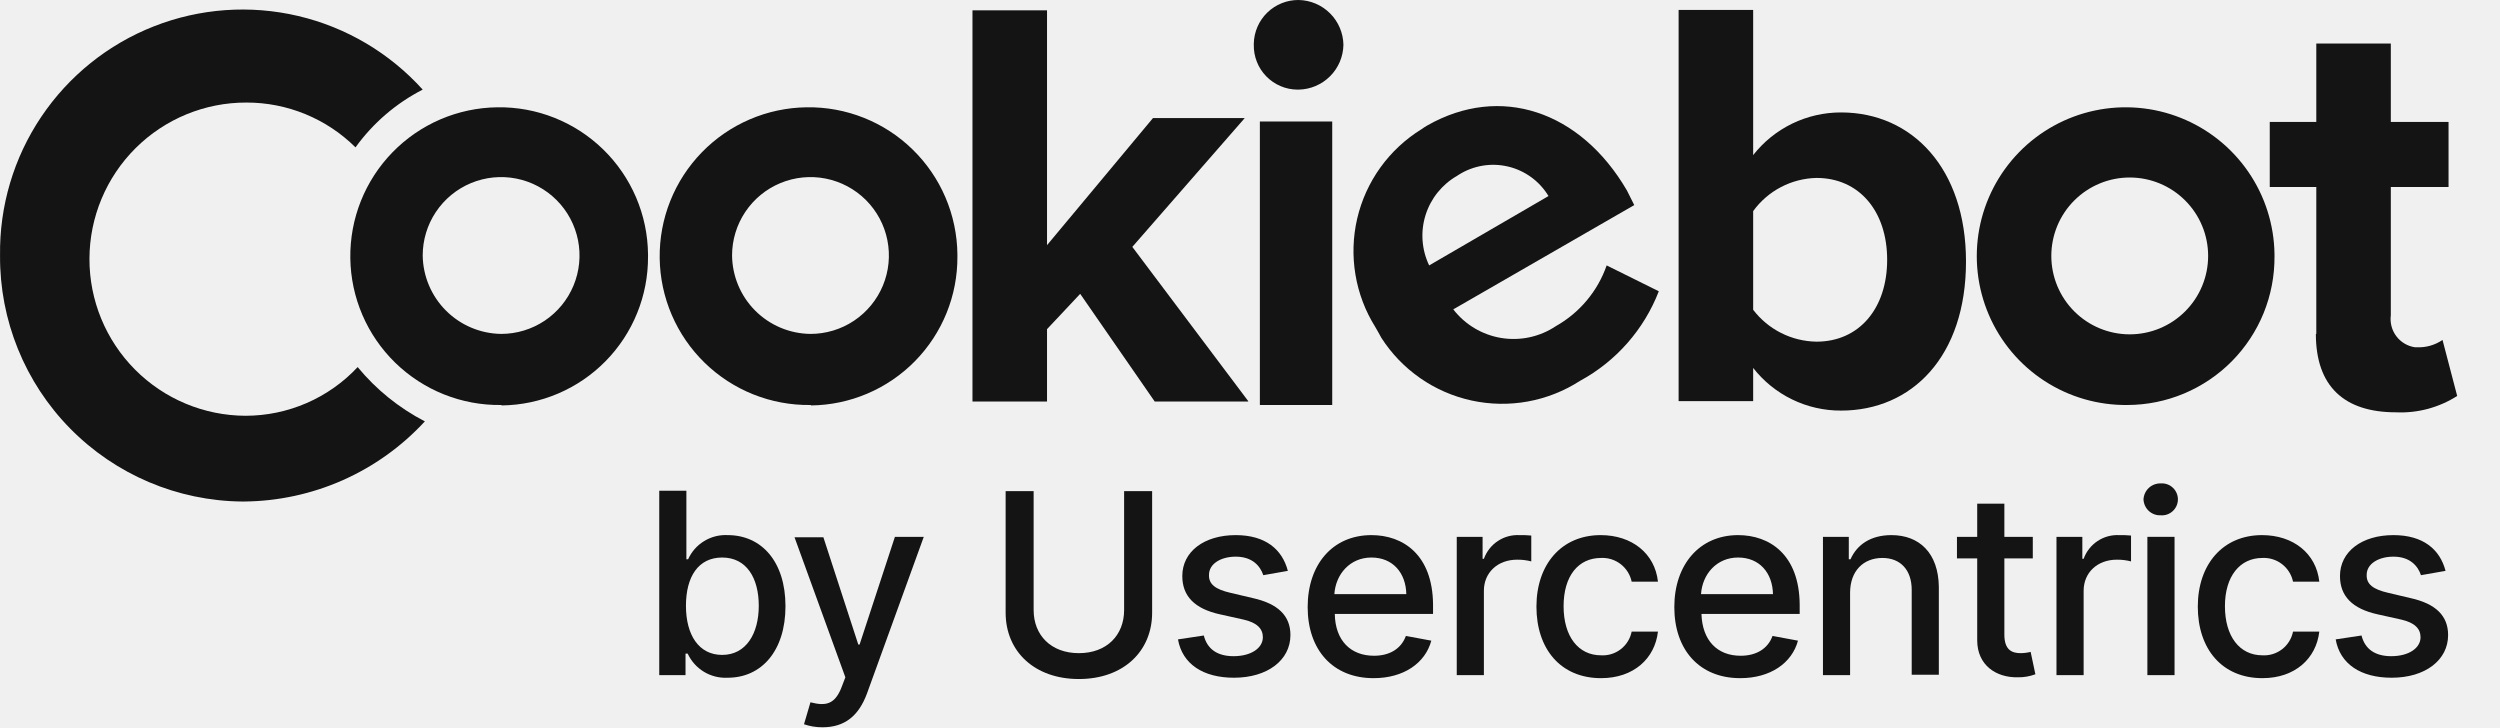
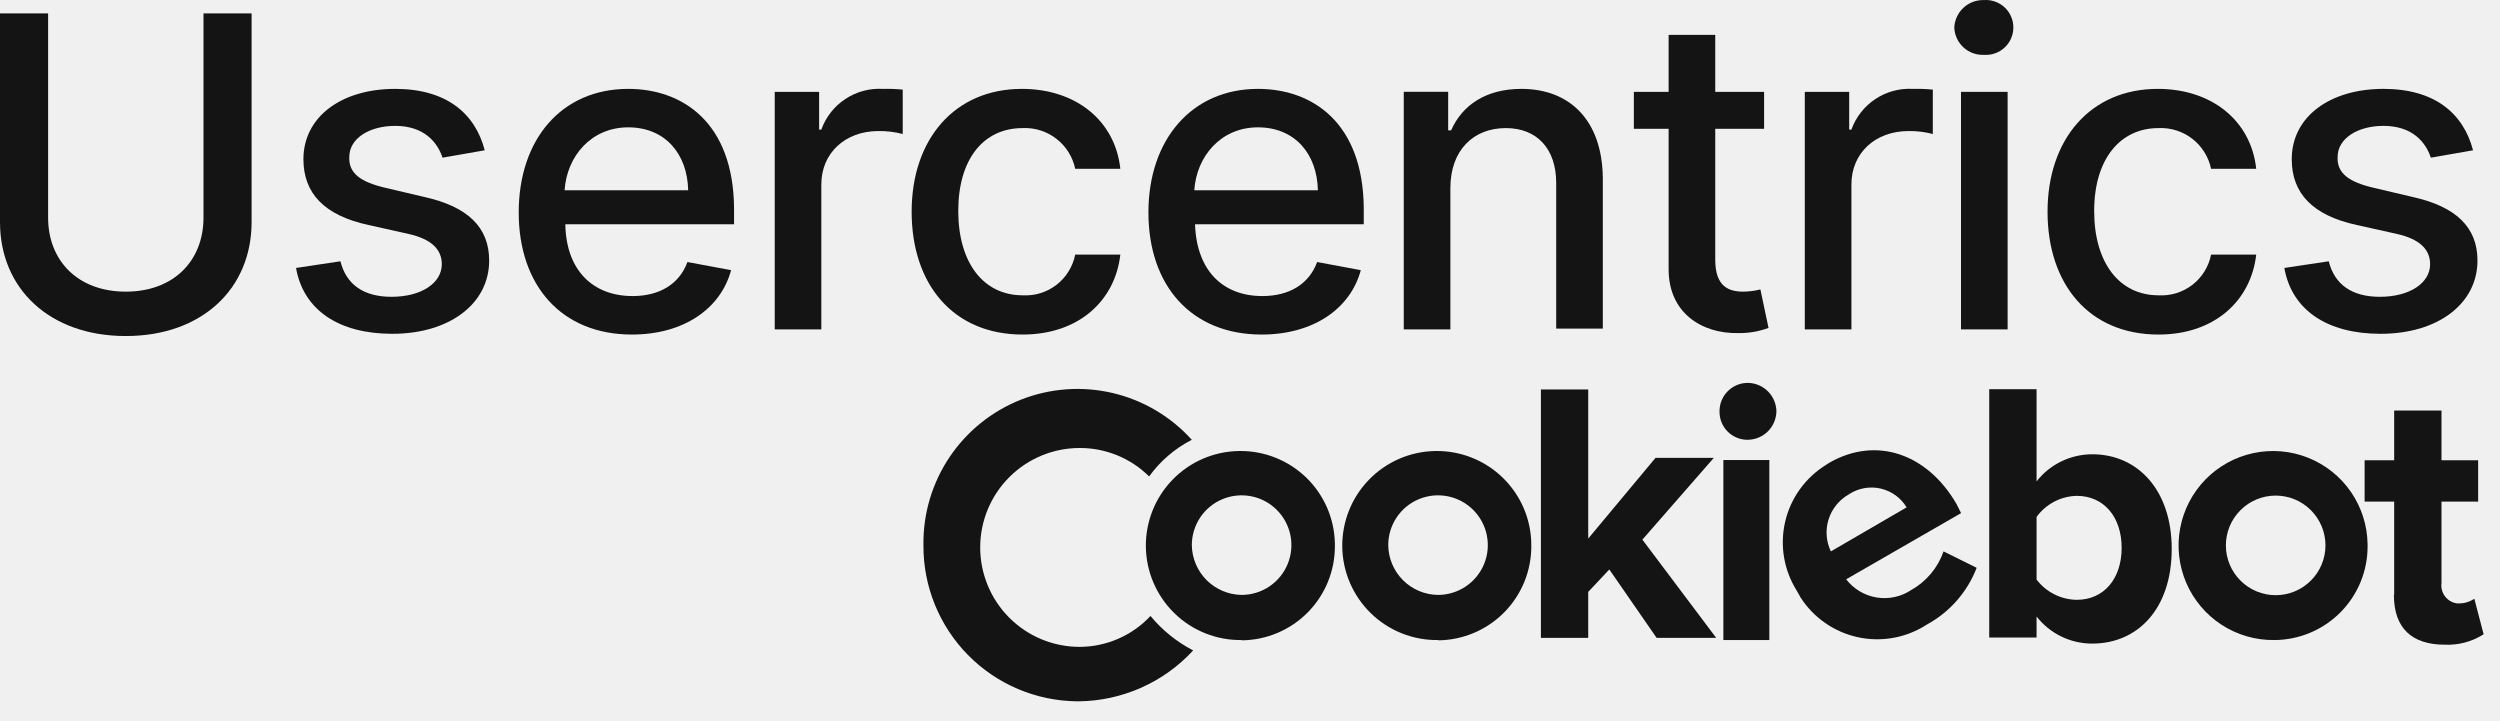
- <svg xmlns="http://www.w3.org/2000/svg" width="110" height="32" viewBox="0 0 110 32" fill="none">
-   <g clip-path="url(#clip0_533_11180)">
-     <g clip-path="url(#clip1_533_11180)">
-       <path d="M32.021 23.545C31.657 23.526 31.296 23.616 30.985 23.806C30.673 23.995 30.427 24.275 30.277 24.607H30.201V21.593H29.007V29.706H30.163V28.759H30.258C30.412 29.092 30.662 29.371 30.976 29.561C31.291 29.75 31.655 29.84 32.021 29.82C33.5 29.82 34.561 28.645 34.561 26.673C34.561 24.702 33.5 23.545 32.021 23.545ZM31.775 28.816C30.751 28.816 30.182 27.944 30.182 26.654C30.182 25.365 30.732 24.531 31.775 24.531C32.855 24.531 33.386 25.441 33.386 26.654C33.386 27.868 32.836 28.816 31.775 28.816Z" fill="#141414" />
-       <path d="M37.822 28.36H37.765L36.229 23.64H34.959L37.196 29.801L37.044 30.199C36.741 31.014 36.324 31.071 35.66 30.901L35.376 31.867C35.638 31.957 35.914 32.002 36.191 32C37.177 32 37.784 31.488 38.144 30.522L40.646 23.621H39.376L37.822 28.36Z" fill="#141414" />
-       <path d="M49.461 26.844C49.461 27.943 48.703 28.739 47.471 28.739C46.239 28.739 45.48 27.943 45.48 26.844V21.611H44.248V26.957C44.248 28.663 45.518 29.877 47.471 29.877C49.423 29.877 50.694 28.663 50.694 26.957V21.611H49.461V26.844Z" fill="#141414" />
-       <path d="M55.111 26.313L54.144 26.085C53.48 25.933 53.177 25.706 53.196 25.289C53.196 24.815 53.708 24.493 54.371 24.493C55.111 24.493 55.452 24.91 55.585 25.308L56.665 25.118C56.419 24.171 55.679 23.545 54.371 23.545C52.987 23.545 52.021 24.265 52.021 25.346C52.021 26.218 52.551 26.787 53.689 27.033L54.713 27.261C55.3 27.393 55.566 27.659 55.566 28.038C55.566 28.512 55.054 28.872 54.277 28.872C53.575 28.872 53.12 28.569 52.968 27.962L51.831 28.133C52.021 29.213 52.931 29.82 54.295 29.82C55.774 29.82 56.779 29.043 56.779 27.943C56.779 27.09 56.229 26.559 55.111 26.313Z" fill="#141414" />
-       <path d="M60.343 23.545C58.637 23.545 57.537 24.834 57.537 26.711C57.537 28.588 58.637 29.839 60.438 29.839C61.765 29.839 62.712 29.175 62.978 28.189L61.859 27.981C61.651 28.55 61.139 28.853 60.456 28.853C59.433 28.853 58.75 28.189 58.731 27.014H63.054V26.597C63.035 24.398 61.727 23.545 60.343 23.545ZM58.712 26.142C58.769 25.27 59.395 24.531 60.343 24.531C61.291 24.531 61.859 25.213 61.878 26.142H58.712Z" fill="#141414" />
-       <path d="M65.291 24.588H65.234V23.621H64.097V29.707H65.291V25.991C65.291 25.195 65.898 24.626 66.751 24.626C66.962 24.623 67.172 24.648 67.376 24.702V23.564C67.206 23.548 67.035 23.542 66.864 23.546C66.525 23.526 66.188 23.617 65.904 23.805C65.621 23.993 65.406 24.268 65.291 24.588Z" fill="#141414" />
-       <path d="M70.447 24.55C70.759 24.535 71.065 24.632 71.312 24.823C71.558 25.015 71.729 25.287 71.793 25.592H72.95C72.817 24.36 71.812 23.545 70.428 23.545C68.703 23.545 67.603 24.834 67.603 26.692C67.603 28.55 68.665 29.839 70.447 29.839C71.888 29.839 72.817 28.967 72.95 27.791H71.793C71.732 28.098 71.563 28.373 71.315 28.564C71.068 28.756 70.76 28.852 70.447 28.834C69.442 28.834 68.798 28 68.798 26.673C68.798 25.346 69.442 24.55 70.447 24.55Z" fill="#141414" />
-       <path d="M76.476 23.545C74.788 23.545 73.67 24.834 73.67 26.711C73.67 28.588 74.769 29.839 76.57 29.839C77.897 29.839 78.845 29.175 79.111 28.189L77.992 27.981C77.784 28.55 77.272 28.853 76.589 28.853C75.566 28.853 74.902 28.189 74.864 27.014H79.186V26.597C79.168 24.398 77.859 23.545 76.476 23.545ZM74.845 26.142C74.902 25.27 75.528 24.531 76.476 24.531C77.424 24.531 77.992 25.213 78.011 26.142H74.845Z" fill="#141414" />
-       <path d="M83.224 23.545C82.314 23.545 81.708 23.962 81.423 24.607H81.347V23.621H80.21V29.706H81.404V26.085C81.404 25.118 81.992 24.55 82.826 24.55C83.622 24.55 84.115 25.081 84.115 25.953V29.687H85.309V25.82C85.29 24.341 84.456 23.545 83.224 23.545Z" fill="#141414" />
-       <path d="M88.912 28.739C88.533 28.739 88.192 28.607 88.192 27.924V24.569H89.443V23.621H88.192V22.161H86.997V23.621H86.106V24.569H86.997V28.171C86.997 29.27 87.832 29.82 88.779 29.801C89.044 29.806 89.308 29.761 89.557 29.668L89.348 28.683C89.206 28.719 89.059 28.738 88.912 28.739Z" fill="#141414" />
-       <path d="M91.68 24.588H91.623V23.621H90.485V29.707H91.68V25.991C91.68 25.195 92.286 24.626 93.139 24.626C93.35 24.623 93.561 24.648 93.765 24.702V23.564C93.595 23.548 93.424 23.542 93.253 23.546C92.913 23.526 92.577 23.617 92.293 23.805C92.01 23.993 91.794 24.268 91.68 24.588Z" fill="#141414" />
-       <path d="M95.073 21.27C94.88 21.265 94.692 21.335 94.55 21.466C94.409 21.597 94.324 21.779 94.314 21.972C94.318 22.068 94.34 22.162 94.38 22.25C94.42 22.337 94.477 22.416 94.547 22.481C94.618 22.546 94.7 22.597 94.791 22.63C94.881 22.663 94.977 22.678 95.073 22.673C95.169 22.68 95.266 22.668 95.357 22.636C95.449 22.603 95.532 22.553 95.603 22.487C95.674 22.421 95.73 22.341 95.769 22.253C95.808 22.164 95.828 22.069 95.828 21.972C95.828 21.875 95.808 21.779 95.769 21.691C95.73 21.602 95.674 21.523 95.603 21.457C95.532 21.391 95.449 21.34 95.357 21.308C95.266 21.276 95.169 21.263 95.073 21.27Z" fill="#141414" />
-       <path d="M95.68 23.621H94.485V29.706H95.68V23.621Z" fill="#141414" />
-       <path d="M99.547 24.55C99.858 24.535 100.165 24.632 100.411 24.823C100.658 25.015 100.829 25.287 100.893 25.592H102.049C101.916 24.36 100.912 23.545 99.528 23.545C97.803 23.545 96.703 24.834 96.703 26.692C96.703 28.55 97.765 29.839 99.547 29.839C100.987 29.839 101.916 28.967 102.049 27.791H100.893C100.832 28.098 100.662 28.373 100.415 28.564C100.167 28.756 99.859 28.852 99.547 28.834C98.542 28.834 97.897 28 97.897 26.673C97.897 25.346 98.561 24.55 99.547 24.55Z" fill="#141414" />
-       <path d="M106.049 26.313L105.082 26.085C104.419 25.933 104.116 25.706 104.134 25.289C104.134 24.815 104.646 24.493 105.31 24.493C106.049 24.493 106.39 24.91 106.523 25.308L107.604 25.118C107.357 24.171 106.618 23.545 105.31 23.545C103.926 23.545 102.959 24.265 102.959 25.346C102.959 26.218 103.49 26.787 104.627 27.033L105.651 27.261C106.239 27.393 106.504 27.659 106.504 28.038C106.504 28.512 105.992 28.872 105.215 28.872C104.514 28.872 104.059 28.569 103.907 27.962L102.77 28.133C102.959 29.213 103.869 29.82 105.234 29.82C106.713 29.82 107.717 29.043 107.717 27.943C107.717 27.09 107.168 26.559 106.049 26.313Z" fill="#141414" />
-       <path d="M54.922 17.649L49.822 10.863L54.77 5.194H50.732L46.069 10.787V0.455H42.789V17.668H46.069V14.483L47.528 12.929L50.808 17.668H54.922V17.649Z" fill="#141414" />
-       <path d="M57.082 3.943H57.139C57.659 3.934 58.155 3.723 58.523 3.355C58.891 2.988 59.101 2.492 59.111 1.972C59.101 1.452 58.891 0.955 58.523 0.588C58.155 0.22 57.659 0.009 57.139 4.83686e-05C56.625 -0.004 56.13 0.195 55.761 0.553C55.392 0.912 55.179 1.401 55.167 1.915V1.972C55.162 2.227 55.208 2.481 55.302 2.719C55.395 2.957 55.535 3.173 55.714 3.357C55.892 3.54 56.104 3.686 56.339 3.787C56.574 3.888 56.827 3.941 57.082 3.943Z" fill="#141414" />
-       <path d="M55.434 17.82H58.618V5.346H55.434V17.82Z" fill="#141414" />
-       <path d="M101.898 14.692C101.898 16.986 103.13 18.142 105.424 18.142C106.374 18.186 107.314 17.934 108.116 17.422L107.471 14.958C107.137 15.186 106.738 15.299 106.334 15.28H106.258C105.932 15.232 105.639 15.058 105.44 14.796C105.241 14.533 105.154 14.203 105.196 13.877V8.228H107.736V5.365H105.196V1.915H101.917V5.365H99.869V8.228H101.917V14.692H101.898Z" fill="#141414" />
-       <path d="M77.139 16.189C77.597 16.776 78.184 17.251 78.855 17.576C79.525 17.902 80.261 18.069 81.006 18.066C84.115 18.066 86.504 15.696 86.504 11.507C86.504 7.412 84.134 4.947 81.006 4.947C80.261 4.946 79.526 5.114 78.856 5.439C78.186 5.765 77.599 6.238 77.139 6.824V0.436H73.859V17.649H77.139V16.189ZM77.139 9.289C77.459 8.847 77.878 8.485 78.361 8.232C78.845 7.979 79.38 7.841 79.926 7.829C81.802 7.829 83.035 9.289 83.035 11.431C83.035 13.573 81.802 15.033 79.926 15.033C79.385 15.025 78.854 14.895 78.371 14.652C77.888 14.409 77.467 14.06 77.139 13.63V9.289Z" fill="#141414" />
-       <path d="M68.456 14.351C67.751 14.822 66.892 15.008 66.055 14.871C65.217 14.733 64.463 14.284 63.944 13.612L71.907 9.024L71.584 8.379C69.537 4.872 66.011 3.697 62.807 5.517C62.712 5.574 62.617 5.631 62.542 5.688C61.835 6.124 61.222 6.696 60.737 7.37C60.252 8.044 59.906 8.807 59.717 9.616C59.529 10.425 59.502 11.263 59.639 12.082C59.775 12.901 60.072 13.685 60.513 14.389C60.608 14.56 60.703 14.711 60.779 14.863C61.227 15.562 61.809 16.166 62.492 16.64C63.174 17.114 63.943 17.448 64.755 17.624C65.567 17.8 66.405 17.814 67.223 17.666C68.04 17.517 68.82 17.209 69.518 16.759C71.106 15.898 72.336 14.5 72.987 12.816L70.693 11.678C70.298 12.812 69.503 13.762 68.456 14.351ZM64.115 7.735C64.134 7.716 64.153 7.716 64.172 7.697C64.492 7.493 64.849 7.356 65.223 7.292C65.597 7.228 65.98 7.24 66.349 7.327C66.718 7.413 67.066 7.573 67.373 7.796C67.679 8.019 67.938 8.301 68.134 8.626L62.883 11.678C62.552 10.987 62.495 10.196 62.724 9.464C62.953 8.733 63.45 8.115 64.115 7.735Z" fill="#141414" />
-       <path d="M15.737 16.152C15.105 16.827 14.342 17.366 13.494 17.734C12.646 18.102 11.732 18.293 10.808 18.294C8.98 18.289 7.229 17.558 5.941 16.262C4.652 14.966 3.931 13.212 3.936 11.384C3.941 9.556 4.672 7.806 5.967 6.517C7.263 5.228 9.018 4.507 10.846 4.512C12.642 4.51 14.366 5.219 15.642 6.484C16.413 5.415 17.426 4.544 18.599 3.943C17.145 2.332 15.235 1.201 13.122 0.704C11.009 0.206 8.795 0.364 6.775 1.157C4.754 1.95 3.024 3.34 1.814 5.142C0.603 6.944 -0.028 9.072 0.002 11.242C-0.018 14.089 1.092 16.829 3.09 18.858C5.087 20.887 7.809 22.041 10.656 22.067H10.732C12.23 22.055 13.709 21.736 15.079 21.13C16.448 20.523 17.679 19.642 18.694 18.54C17.557 17.952 16.551 17.139 15.737 16.152Z" fill="#141414" />
-       <path d="M21.878 4.721C20.141 4.743 18.484 5.455 17.272 6.699C16.059 7.944 15.391 9.618 15.414 11.356C15.436 13.093 16.148 14.75 17.392 15.962C18.637 17.174 20.312 17.843 22.049 17.82C22.068 17.82 22.068 17.82 22.068 17.839C23.791 17.821 25.438 17.12 26.646 15.891C27.854 14.662 28.525 13.003 28.513 11.28V11.185C28.504 10.324 28.325 9.474 27.986 8.682C27.647 7.891 27.156 7.175 26.539 6.574C25.922 5.973 25.193 5.5 24.393 5.182C23.594 4.864 22.739 4.707 21.878 4.721ZM22.049 14.692C21.138 14.679 20.267 14.312 19.623 13.667C18.979 13.023 18.611 12.153 18.599 11.242C18.599 10.559 18.801 9.892 19.18 9.325C19.559 8.758 20.098 8.315 20.728 8.054C21.359 7.793 22.052 7.725 22.722 7.858C23.391 7.991 24.006 8.32 24.488 8.802C24.971 9.285 25.299 9.899 25.433 10.569C25.566 11.238 25.497 11.932 25.236 12.562C24.975 13.193 24.533 13.732 23.966 14.111C23.398 14.49 22.731 14.692 22.049 14.692Z" fill="#141414" />
-       <path d="M35.49 4.721C34.63 4.732 33.781 4.912 32.99 5.252C32.2 5.591 31.484 6.083 30.884 6.699C29.672 7.944 29.003 9.618 29.026 11.356C29.049 13.093 29.76 14.75 31.005 15.962C32.249 17.174 33.924 17.843 35.661 17.82C35.68 17.82 35.68 17.82 35.68 17.839C37.404 17.821 39.05 17.12 40.258 15.891C41.466 14.662 42.138 13.003 42.126 11.28V11.185C42.116 10.324 41.937 9.474 41.598 8.682C41.26 7.891 40.768 7.175 40.151 6.574C39.535 5.973 38.806 5.5 38.006 5.182C37.206 4.864 36.351 4.707 35.49 4.721ZM35.661 14.692C34.749 14.682 33.877 14.316 33.232 13.671C32.587 13.026 32.221 12.154 32.211 11.242C32.211 10.559 32.413 9.892 32.792 9.325C33.171 8.758 33.71 8.315 34.341 8.054C34.971 7.793 35.665 7.725 36.334 7.858C37.003 7.991 37.618 8.32 38.101 8.802C38.583 9.285 38.912 9.899 39.045 10.569C39.178 11.238 39.11 11.932 38.849 12.562C38.587 13.193 38.145 13.732 37.578 14.111C37.011 14.49 36.343 14.692 35.661 14.692Z" fill="#141414" />
-       <path d="M93.613 17.82C94.468 17.817 95.313 17.645 96.101 17.314C96.888 16.983 97.603 16.5 98.204 15.892C98.804 15.285 99.279 14.564 99.601 13.773C99.922 12.981 100.084 12.134 100.078 11.279V11.185C100.061 9.889 99.66 8.628 98.926 7.561C98.192 6.493 97.159 5.667 95.956 5.187C94.752 4.707 93.434 4.595 92.167 4.864C90.9 5.133 89.741 5.772 88.837 6.7C87.933 7.628 87.325 8.803 87.088 10.076C86.852 11.35 86.999 12.665 87.51 13.855C88.021 15.046 88.874 16.057 89.96 16.763C91.047 17.469 92.318 17.836 93.613 17.82ZM93.708 7.81C94.623 7.81 95.501 8.174 96.147 8.821C96.795 9.468 97.158 10.345 97.158 11.26C97.158 12.175 96.795 13.053 96.147 13.7C95.501 14.347 94.623 14.711 93.708 14.711C92.793 14.711 91.915 14.347 91.268 13.7C90.621 13.053 90.258 12.175 90.258 11.26C90.258 10.345 90.621 9.468 91.268 8.821C91.915 8.174 92.793 7.81 93.708 7.81Z" fill="#141414" />
-     </g>
-   </g>
-   <defs>
-     <clipPath id="clip0_533_11180">
-       <rect width="109.333" height="32" fill="white" />
-     </clipPath>
-     <clipPath id="clip1_533_11180">
-       <rect width="109.333" height="32" fill="white" />
-     </clipPath>
-   </defs>
+ <svg xmlns="http://www.w3.org/2000/svg" width="111" height="32" viewBox="0 0 111 32" fill="none">
+   <rect width="110" height="32" fill="none" />
+   <path d="M76.19 28.309L72.922 23.96L76.093 20.329H73.505L70.517 23.912V17.292H68.416V28.321H70.517V26.28L71.453 25.284L73.554 28.321H76.19V28.309Z" fill="#141414" />
+   <path d="M77.574 19.526H77.61C77.943 19.52 78.261 19.386 78.497 19.15C78.732 18.914 78.867 18.596 78.873 18.263C78.867 17.93 78.732 17.612 78.497 17.377C78.261 17.141 77.943 17.006 77.61 17C77.281 16.998 76.963 17.125 76.727 17.355C76.491 17.584 76.354 17.897 76.347 18.227V18.263C76.344 18.427 76.373 18.59 76.433 18.742C76.493 18.894 76.583 19.033 76.697 19.151C76.811 19.268 76.947 19.362 77.098 19.426C77.248 19.491 77.41 19.525 77.574 19.526Z" fill="#141414" />
+   <path d="M76.518 28.418H78.558V20.425H76.518V28.418Z" fill="#141414" />
+   <path d="M106.289 26.413C106.289 27.883 107.078 28.624 108.548 28.624C109.157 28.652 109.759 28.49 110.273 28.162L109.86 26.583C109.646 26.73 109.39 26.802 109.131 26.79H109.083C108.874 26.759 108.686 26.648 108.559 26.479C108.431 26.311 108.375 26.1 108.402 25.891V22.271H110.03V20.437H108.402V18.227H106.301V20.437H104.989V22.271H106.301V26.413H106.289Z" fill="#141414" />
+   <path d="M90.424 27.373C90.717 27.749 91.093 28.053 91.523 28.262C91.952 28.47 92.424 28.578 92.901 28.575C94.893 28.575 96.424 27.057 96.424 24.373C96.424 21.749 94.906 20.17 92.901 20.17C92.424 20.169 91.953 20.277 91.524 20.485C91.094 20.694 90.718 20.997 90.424 21.373V17.279H88.322V28.308H90.424V27.373ZM90.424 22.952C90.629 22.669 90.897 22.437 91.207 22.275C91.516 22.112 91.859 22.024 92.209 22.016C93.412 22.016 94.201 22.952 94.201 24.324C94.201 25.697 93.412 26.632 92.209 26.632C91.863 26.627 91.522 26.544 91.213 26.388C90.903 26.233 90.634 26.009 90.424 25.733V22.952Z" fill="#141414" />
+   <path d="M84.861 26.195C84.409 26.497 83.859 26.616 83.322 26.528C82.786 26.44 82.302 26.152 81.97 25.721L87.072 22.782L86.865 22.369C85.553 20.122 83.294 19.369 81.241 20.535C81.181 20.571 81.12 20.608 81.071 20.644C80.619 20.924 80.226 21.29 79.915 21.722C79.605 22.154 79.382 22.643 79.262 23.161C79.141 23.679 79.124 24.216 79.211 24.741C79.299 25.266 79.489 25.768 79.772 26.219C79.832 26.328 79.893 26.426 79.942 26.523C80.229 26.971 80.602 27.358 81.039 27.661C81.477 27.965 81.969 28.179 82.489 28.292C83.01 28.405 83.547 28.414 84.07 28.319C84.594 28.224 85.094 28.026 85.541 27.737C86.559 27.186 87.347 26.291 87.764 25.211L86.294 24.482C86.041 25.209 85.531 25.818 84.861 26.195ZM82.079 21.956C82.092 21.944 82.104 21.944 82.116 21.931C82.321 21.801 82.55 21.713 82.789 21.672C83.029 21.631 83.274 21.639 83.511 21.694C83.747 21.75 83.97 21.852 84.167 21.995C84.363 22.138 84.529 22.319 84.654 22.527L81.29 24.482C81.078 24.039 81.042 23.532 81.188 23.064C81.335 22.595 81.653 22.199 82.079 21.956Z" fill="#141414" />
+   <path d="M51.082 27.349C50.678 27.782 50.189 28.127 49.645 28.363C49.102 28.599 48.516 28.721 47.924 28.721C46.753 28.718 45.631 28.25 44.806 27.42C43.98 26.589 43.518 25.465 43.521 24.294C43.524 23.123 43.992 22.001 44.823 21.176C45.653 20.35 46.777 19.888 47.948 19.891C49.099 19.89 50.204 20.344 51.021 21.154C51.515 20.469 52.165 19.912 52.916 19.527C51.985 18.494 50.761 17.77 49.407 17.451C48.053 17.132 46.635 17.233 45.34 17.741C44.046 18.249 42.937 19.14 42.161 20.294C41.386 21.449 40.981 22.812 41.001 24.203C40.988 26.027 41.699 27.782 42.979 29.083C44.259 30.383 46.002 31.122 47.827 31.139H47.876C48.835 31.131 49.783 30.927 50.661 30.538C51.538 30.15 52.327 29.585 52.977 28.879C52.249 28.502 51.604 27.982 51.082 27.349Z" fill="#141414" />
+   <path d="M55.018 20.025C53.905 20.039 52.844 20.495 52.067 21.293C51.29 22.09 50.862 23.163 50.876 24.276C50.891 25.389 51.347 26.451 52.144 27.227C52.941 28.004 54.014 28.433 55.127 28.418C55.14 28.418 55.14 28.418 55.14 28.43C56.244 28.419 57.299 27.97 58.073 27.182C58.847 26.394 59.277 25.332 59.269 24.227V24.167C59.264 23.615 59.149 23.07 58.932 22.563C58.715 22.056 58.4 21.597 58.005 21.212C57.609 20.828 57.142 20.524 56.63 20.321C56.117 20.117 55.57 20.016 55.018 20.025ZM55.127 26.414C54.544 26.406 53.986 26.17 53.573 25.757C53.161 25.345 52.925 24.787 52.917 24.203C52.917 23.766 53.047 23.339 53.289 22.975C53.532 22.611 53.878 22.328 54.282 22.161C54.685 21.994 55.13 21.95 55.559 22.035C55.988 22.12 56.382 22.331 56.691 22.64C57 22.949 57.21 23.343 57.296 23.772C57.381 24.201 57.337 24.645 57.17 25.049C57.003 25.453 56.719 25.798 56.356 26.041C55.992 26.284 55.565 26.414 55.127 26.414Z" fill="#141414" />
+   <path d="M63.739 20.025C63.188 20.032 62.644 20.148 62.137 20.365C61.631 20.583 61.172 20.898 60.788 21.293C60.011 22.09 59.583 23.163 59.597 24.276C59.611 25.389 60.068 26.451 60.865 27.227C61.662 28.004 62.735 28.433 63.848 28.418C63.86 28.418 63.86 28.418 63.86 28.43C64.965 28.419 66.019 27.97 66.794 27.182C67.568 26.394 67.998 25.332 67.99 24.227V24.167C67.984 23.615 67.87 23.07 67.653 22.563C67.435 22.056 67.12 21.597 66.725 21.212C66.33 20.828 65.863 20.524 65.351 20.321C64.838 20.117 64.29 20.016 63.739 20.025ZM63.848 26.414C63.264 26.408 62.705 26.173 62.292 25.759C61.879 25.346 61.644 24.788 61.638 24.203C61.638 23.766 61.767 23.339 62.01 22.975C62.253 22.611 62.598 22.328 63.002 22.161C63.406 21.994 63.851 21.95 64.279 22.035C64.708 22.12 65.102 22.331 65.411 22.64C65.721 22.949 65.931 23.343 66.016 23.772C66.102 24.201 66.058 24.645 65.891 25.049C65.723 25.453 65.44 25.798 65.076 26.041C64.713 26.284 64.285 26.414 63.848 26.414Z" fill="#141414" />
+   <path d="M100.979 28.418C101.527 28.416 102.068 28.305 102.573 28.093C103.078 27.882 103.536 27.572 103.921 27.183C104.306 26.793 104.61 26.332 104.816 25.825C105.022 25.317 105.126 24.775 105.121 24.227V24.166C105.11 23.337 104.854 22.529 104.384 21.845C103.913 21.16 103.251 20.631 102.48 20.324C101.709 20.016 100.865 19.944 100.053 20.117C99.241 20.289 98.499 20.698 97.919 21.293C97.34 21.887 96.95 22.64 96.799 23.456C96.647 24.272 96.742 25.115 97.069 25.878C97.397 26.64 97.943 27.289 98.639 27.741C99.335 28.193 100.149 28.428 100.979 28.418ZM101.04 22.004C101.626 22.004 102.189 22.237 102.603 22.652C103.018 23.067 103.251 23.629 103.251 24.215C103.251 24.801 103.018 25.364 102.603 25.778C102.189 26.193 101.626 26.426 101.04 26.426C100.454 26.426 99.891 26.193 99.477 25.778C99.062 25.364 98.829 24.801 98.829 24.215C98.829 23.629 99.062 23.067 99.477 22.652C99.891 22.237 100.454 22.004 101.04 22.004Z" fill="#141414" />
+   <path d="M9.035 9.663C9.035 11.569 7.721 12.949 5.585 12.949C3.45 12.949 2.136 11.569 2.136 9.663V0.595H0V9.86C0 12.817 2.201 14.92 5.585 14.92C8.97 14.92 11.171 12.817 11.171 9.86V0.595H9.035V9.663Z" fill="#141414" />
+   <path d="M18.828 8.743L17.152 8.348C16.002 8.086 15.476 7.691 15.509 6.968C15.509 6.147 16.396 5.589 17.546 5.589C18.828 5.589 19.419 6.311 19.649 7.001L21.522 6.673C21.095 5.03 19.813 3.946 17.546 3.946C15.148 3.946 13.472 5.194 13.472 7.067C13.472 8.578 14.392 9.564 16.363 9.991L18.138 10.386C19.156 10.615 19.616 11.075 19.616 11.732C19.616 12.554 18.729 13.178 17.382 13.178C16.166 13.178 15.378 12.652 15.115 11.601L13.144 11.897C13.472 13.77 15.049 14.821 17.415 14.821C19.977 14.821 21.719 13.474 21.719 11.568C21.719 10.09 20.766 9.17 18.828 8.743Z" fill="#141414" />
+   <path d="M27.894 3.946C24.937 3.946 23.031 6.18 23.031 9.433C23.031 12.685 24.937 14.854 28.058 14.854C30.358 14.854 32.001 13.704 32.461 11.995L30.522 11.634C30.161 12.62 29.274 13.145 28.091 13.145C26.317 13.145 25.134 11.995 25.101 9.958H32.592V9.236C32.559 5.424 30.292 3.946 27.894 3.946ZM25.068 8.447C25.167 6.936 26.251 5.654 27.894 5.654C29.537 5.654 30.522 6.837 30.555 8.447H25.068Z" fill="#141414" />
+   <path d="M36.467 5.753H36.369V4.078H34.398V14.624H36.467V8.185C36.467 6.805 37.519 5.819 38.997 5.819C39.363 5.813 39.728 5.857 40.081 5.95V3.979C39.787 3.95 39.49 3.939 39.194 3.946C38.606 3.913 38.022 4.071 37.531 4.397C37.039 4.722 36.666 5.198 36.467 5.753Z" fill="#141414" />
+   <path d="M45.406 5.687C45.946 5.662 46.477 5.831 46.905 6.162C47.332 6.493 47.628 6.965 47.739 7.494H49.743C49.513 5.359 47.771 3.946 45.373 3.946C42.383 3.946 40.477 6.18 40.477 9.4C40.477 12.62 42.317 14.854 45.406 14.854C47.903 14.854 49.513 13.342 49.743 11.305H47.739C47.633 11.837 47.339 12.313 46.91 12.645C46.482 12.977 45.947 13.143 45.406 13.112C43.664 13.112 42.547 11.667 42.547 9.367C42.547 7.067 43.664 5.687 45.406 5.687Z" fill="#141414" />
+   <path d="M55.853 3.946C52.929 3.946 50.99 6.18 50.99 9.433C50.99 12.685 52.896 14.854 56.017 14.854C58.317 14.854 59.96 13.704 60.42 11.995L58.481 11.634C58.12 12.62 57.233 13.145 56.05 13.145C54.276 13.145 53.126 11.995 53.06 9.958H60.551V9.236C60.518 5.424 58.251 3.946 55.853 3.946ZM53.027 8.447C53.126 6.936 54.21 5.654 55.853 5.654C57.496 5.654 58.481 6.837 58.514 8.447H53.027Z" fill="#141414" />
+   <path d="M67.551 3.946C65.974 3.946 64.923 4.669 64.43 5.786H64.299V4.077H62.327V14.624H64.397V8.348C64.397 6.673 65.415 5.687 66.861 5.687C68.241 5.687 69.095 6.607 69.095 8.118V14.591H71.165V7.888C71.132 5.326 69.687 3.946 67.551 3.946Z" fill="#141414" />
+   <path d="M77.406 12.949C76.748 12.949 76.157 12.719 76.157 11.536V5.72H78.326V4.078H76.157V1.548H74.087V4.078H72.543V5.72H74.087V11.963C74.087 13.869 75.533 14.821 77.175 14.789C77.635 14.797 78.092 14.719 78.523 14.559L78.161 12.85C77.914 12.913 77.66 12.946 77.406 12.949Z" fill="#141414" />
+   <path d="M82.203 5.753H82.104V4.078H80.133V14.624H82.203V8.185C82.203 6.805 83.254 5.819 84.733 5.819C85.098 5.813 85.463 5.857 85.817 5.95V3.979C85.522 3.95 85.226 3.939 84.93 3.946C84.341 3.913 83.757 4.071 83.266 4.397C82.775 4.722 82.402 5.198 82.203 5.753Z" fill="#141414" />
+   <path d="M88.085 0.003C87.75 -0.007 87.425 0.115 87.179 0.343C86.933 0.57 86.787 0.885 86.77 1.219C86.776 1.385 86.814 1.549 86.884 1.7C86.953 1.852 87.052 1.988 87.174 2.101C87.296 2.214 87.439 2.302 87.596 2.359C87.752 2.416 87.918 2.442 88.085 2.435C88.252 2.447 88.42 2.425 88.578 2.369C88.736 2.314 88.881 2.226 89.004 2.112C89.127 1.998 89.225 1.86 89.291 1.706C89.359 1.552 89.393 1.387 89.393 1.219C89.393 1.051 89.359 0.886 89.291 0.732C89.225 0.578 89.127 0.44 89.004 0.326C88.881 0.212 88.736 0.124 88.578 0.069C88.42 0.013 88.252 -0.009 88.085 0.003Z" fill="#141414" />
+   <path d="M89.138 4.078H87.068V14.625H89.138V4.078Z" fill="#141414" />
+   <path d="M95.839 5.687C96.379 5.662 96.911 5.831 97.338 6.162C97.766 6.493 98.061 6.965 98.172 7.494H100.176C99.946 5.359 98.205 3.946 95.806 3.946C92.817 3.946 90.911 6.18 90.911 9.4C90.911 12.62 92.751 14.854 95.839 14.854C98.336 14.854 99.946 13.342 100.176 11.305H98.172C98.067 11.837 97.773 12.313 97.344 12.645C96.915 12.977 96.381 13.143 95.839 13.112C94.098 13.112 92.981 11.667 92.981 9.367C92.981 7.067 94.131 5.687 95.839 5.687Z" fill="#141414" />
+   <path d="M107.109 8.743L105.433 8.348C104.283 8.086 103.758 7.691 103.79 6.968C103.79 6.147 104.678 5.589 105.827 5.589C107.109 5.589 107.7 6.311 107.93 7.001L109.803 6.673C109.376 5.03 108.094 3.946 105.827 3.946C103.429 3.946 101.753 5.194 101.753 7.067C101.753 8.578 102.673 9.564 104.645 9.991L106.419 10.386C107.437 10.615 107.897 11.075 107.897 11.732C107.897 12.554 107.01 13.178 105.663 13.178C104.448 13.178 103.659 12.652 103.396 11.601L101.425 11.897C101.753 13.77 103.33 14.821 105.696 14.821C108.259 14.821 110 13.474 110 11.568C110 10.09 109.047 9.17 107.109 8.743Z" fill="#141414" />
</svg>
